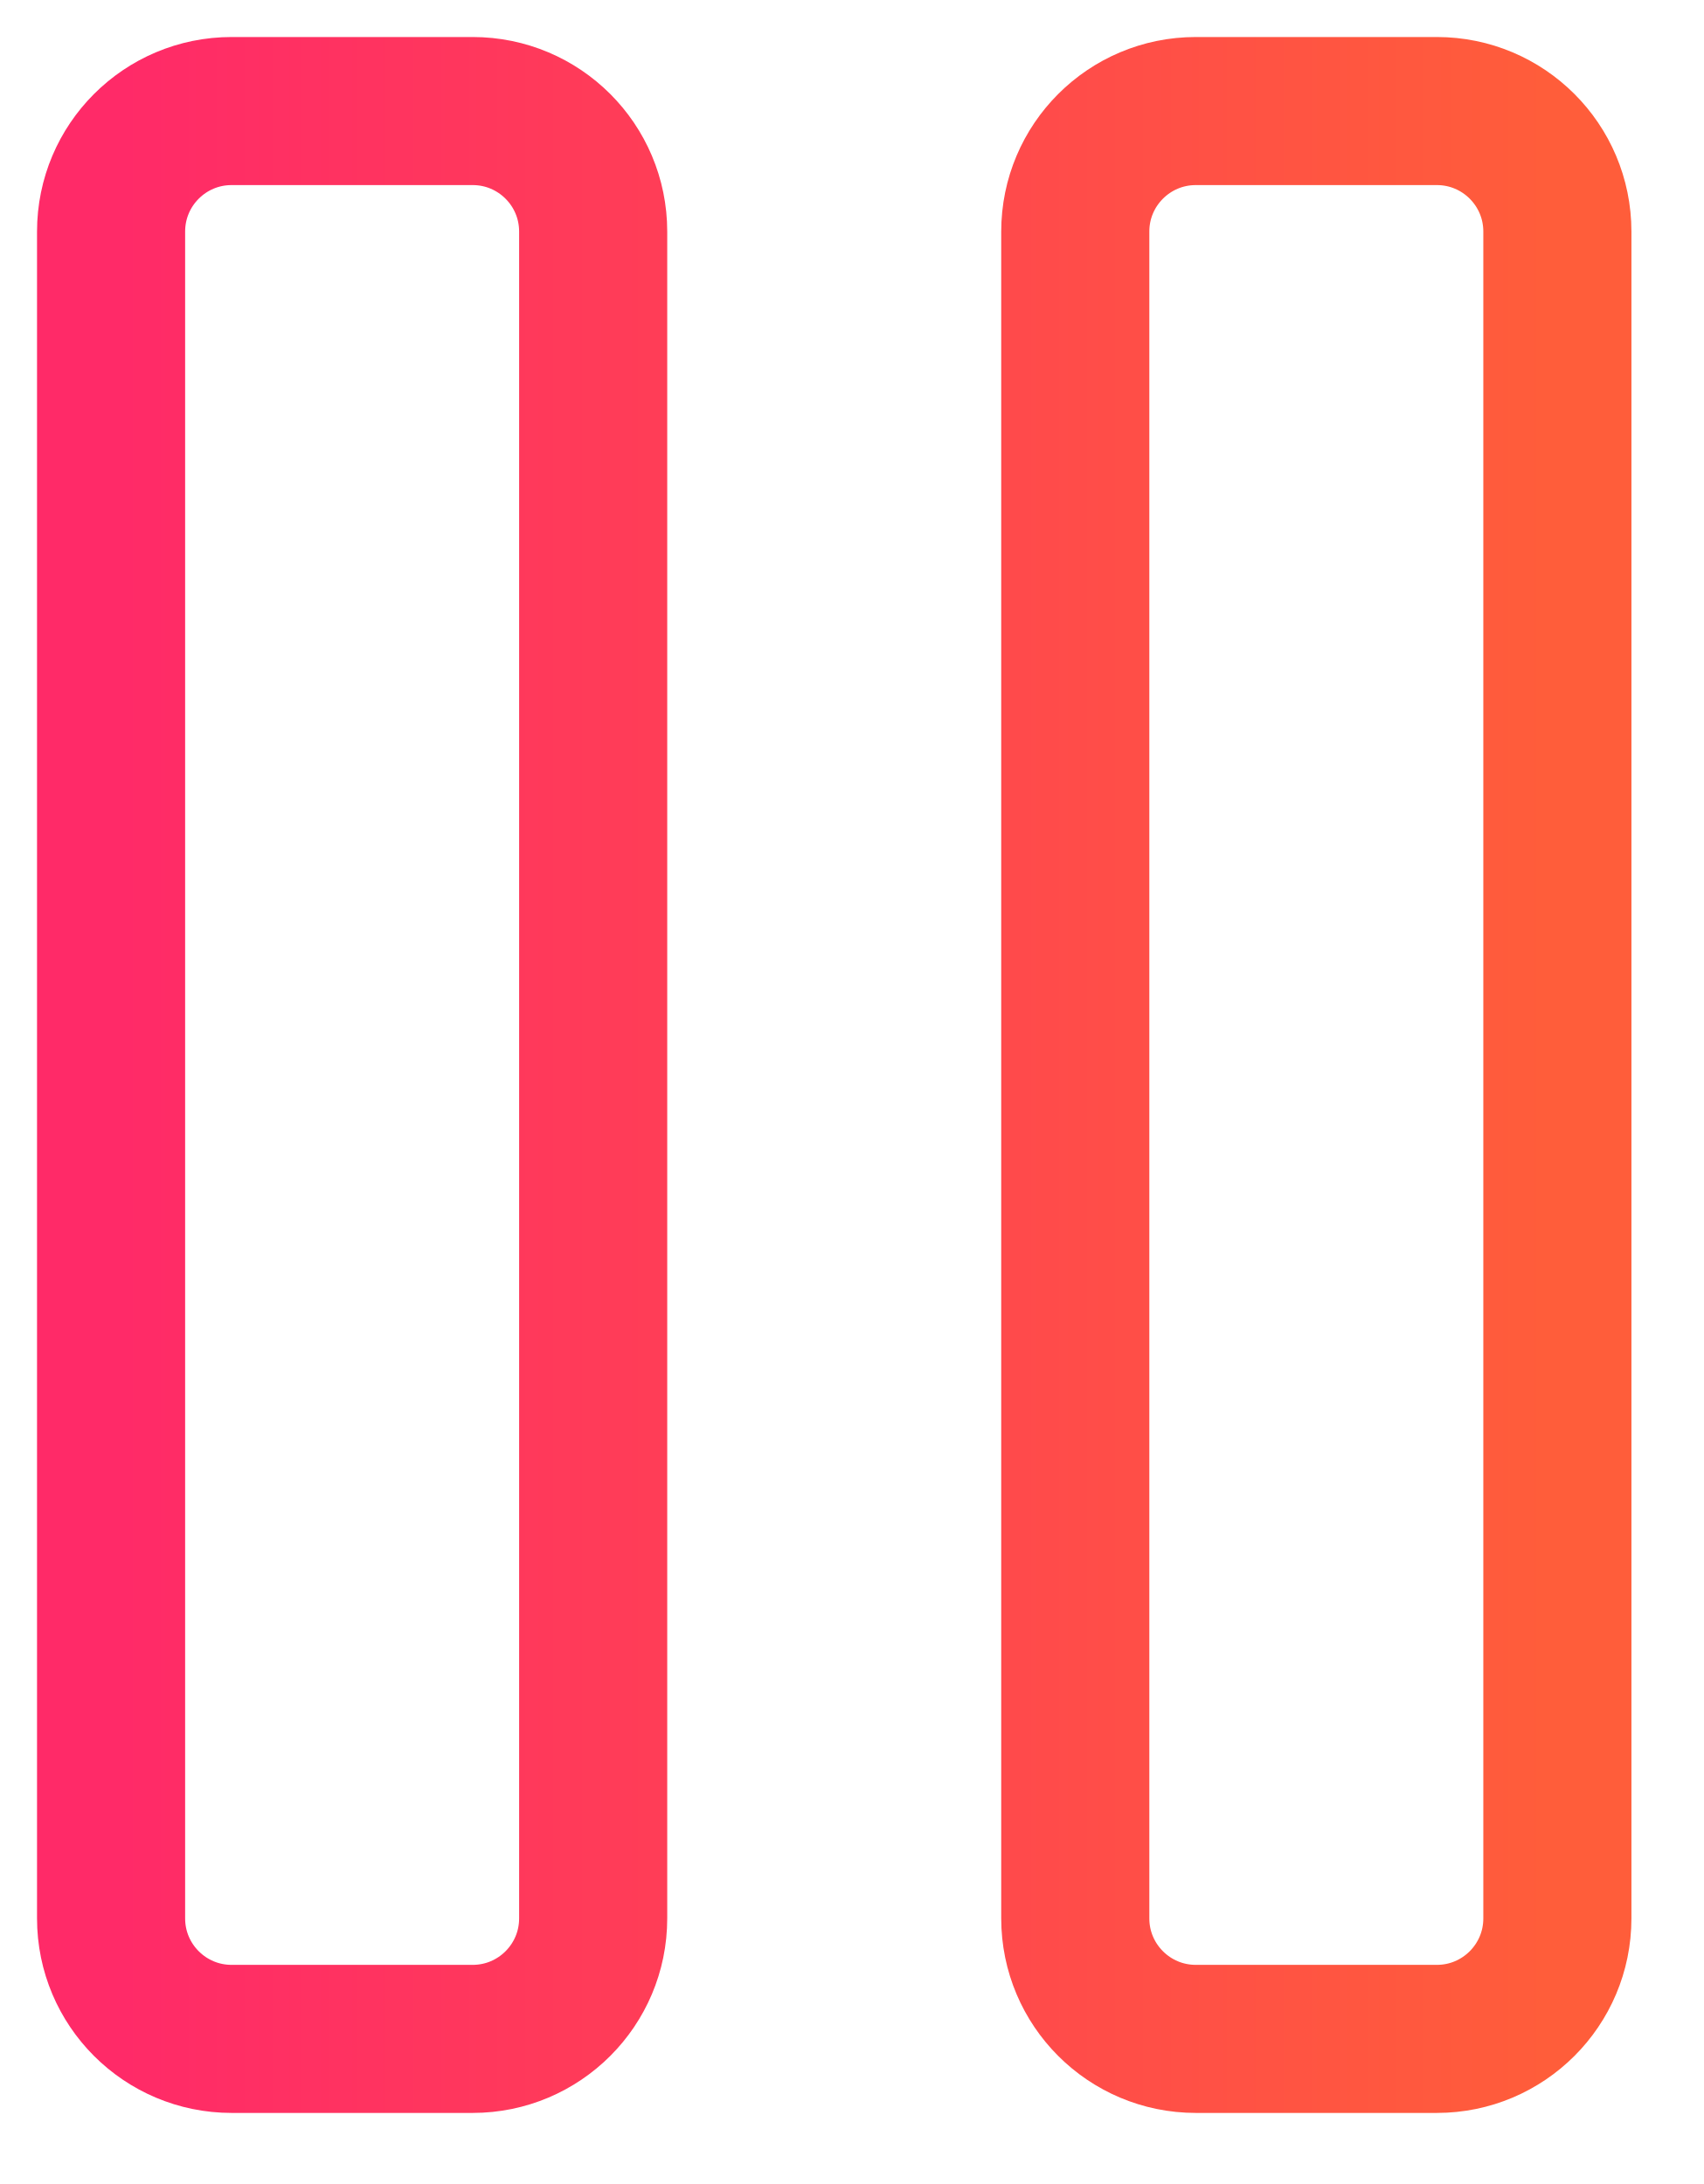
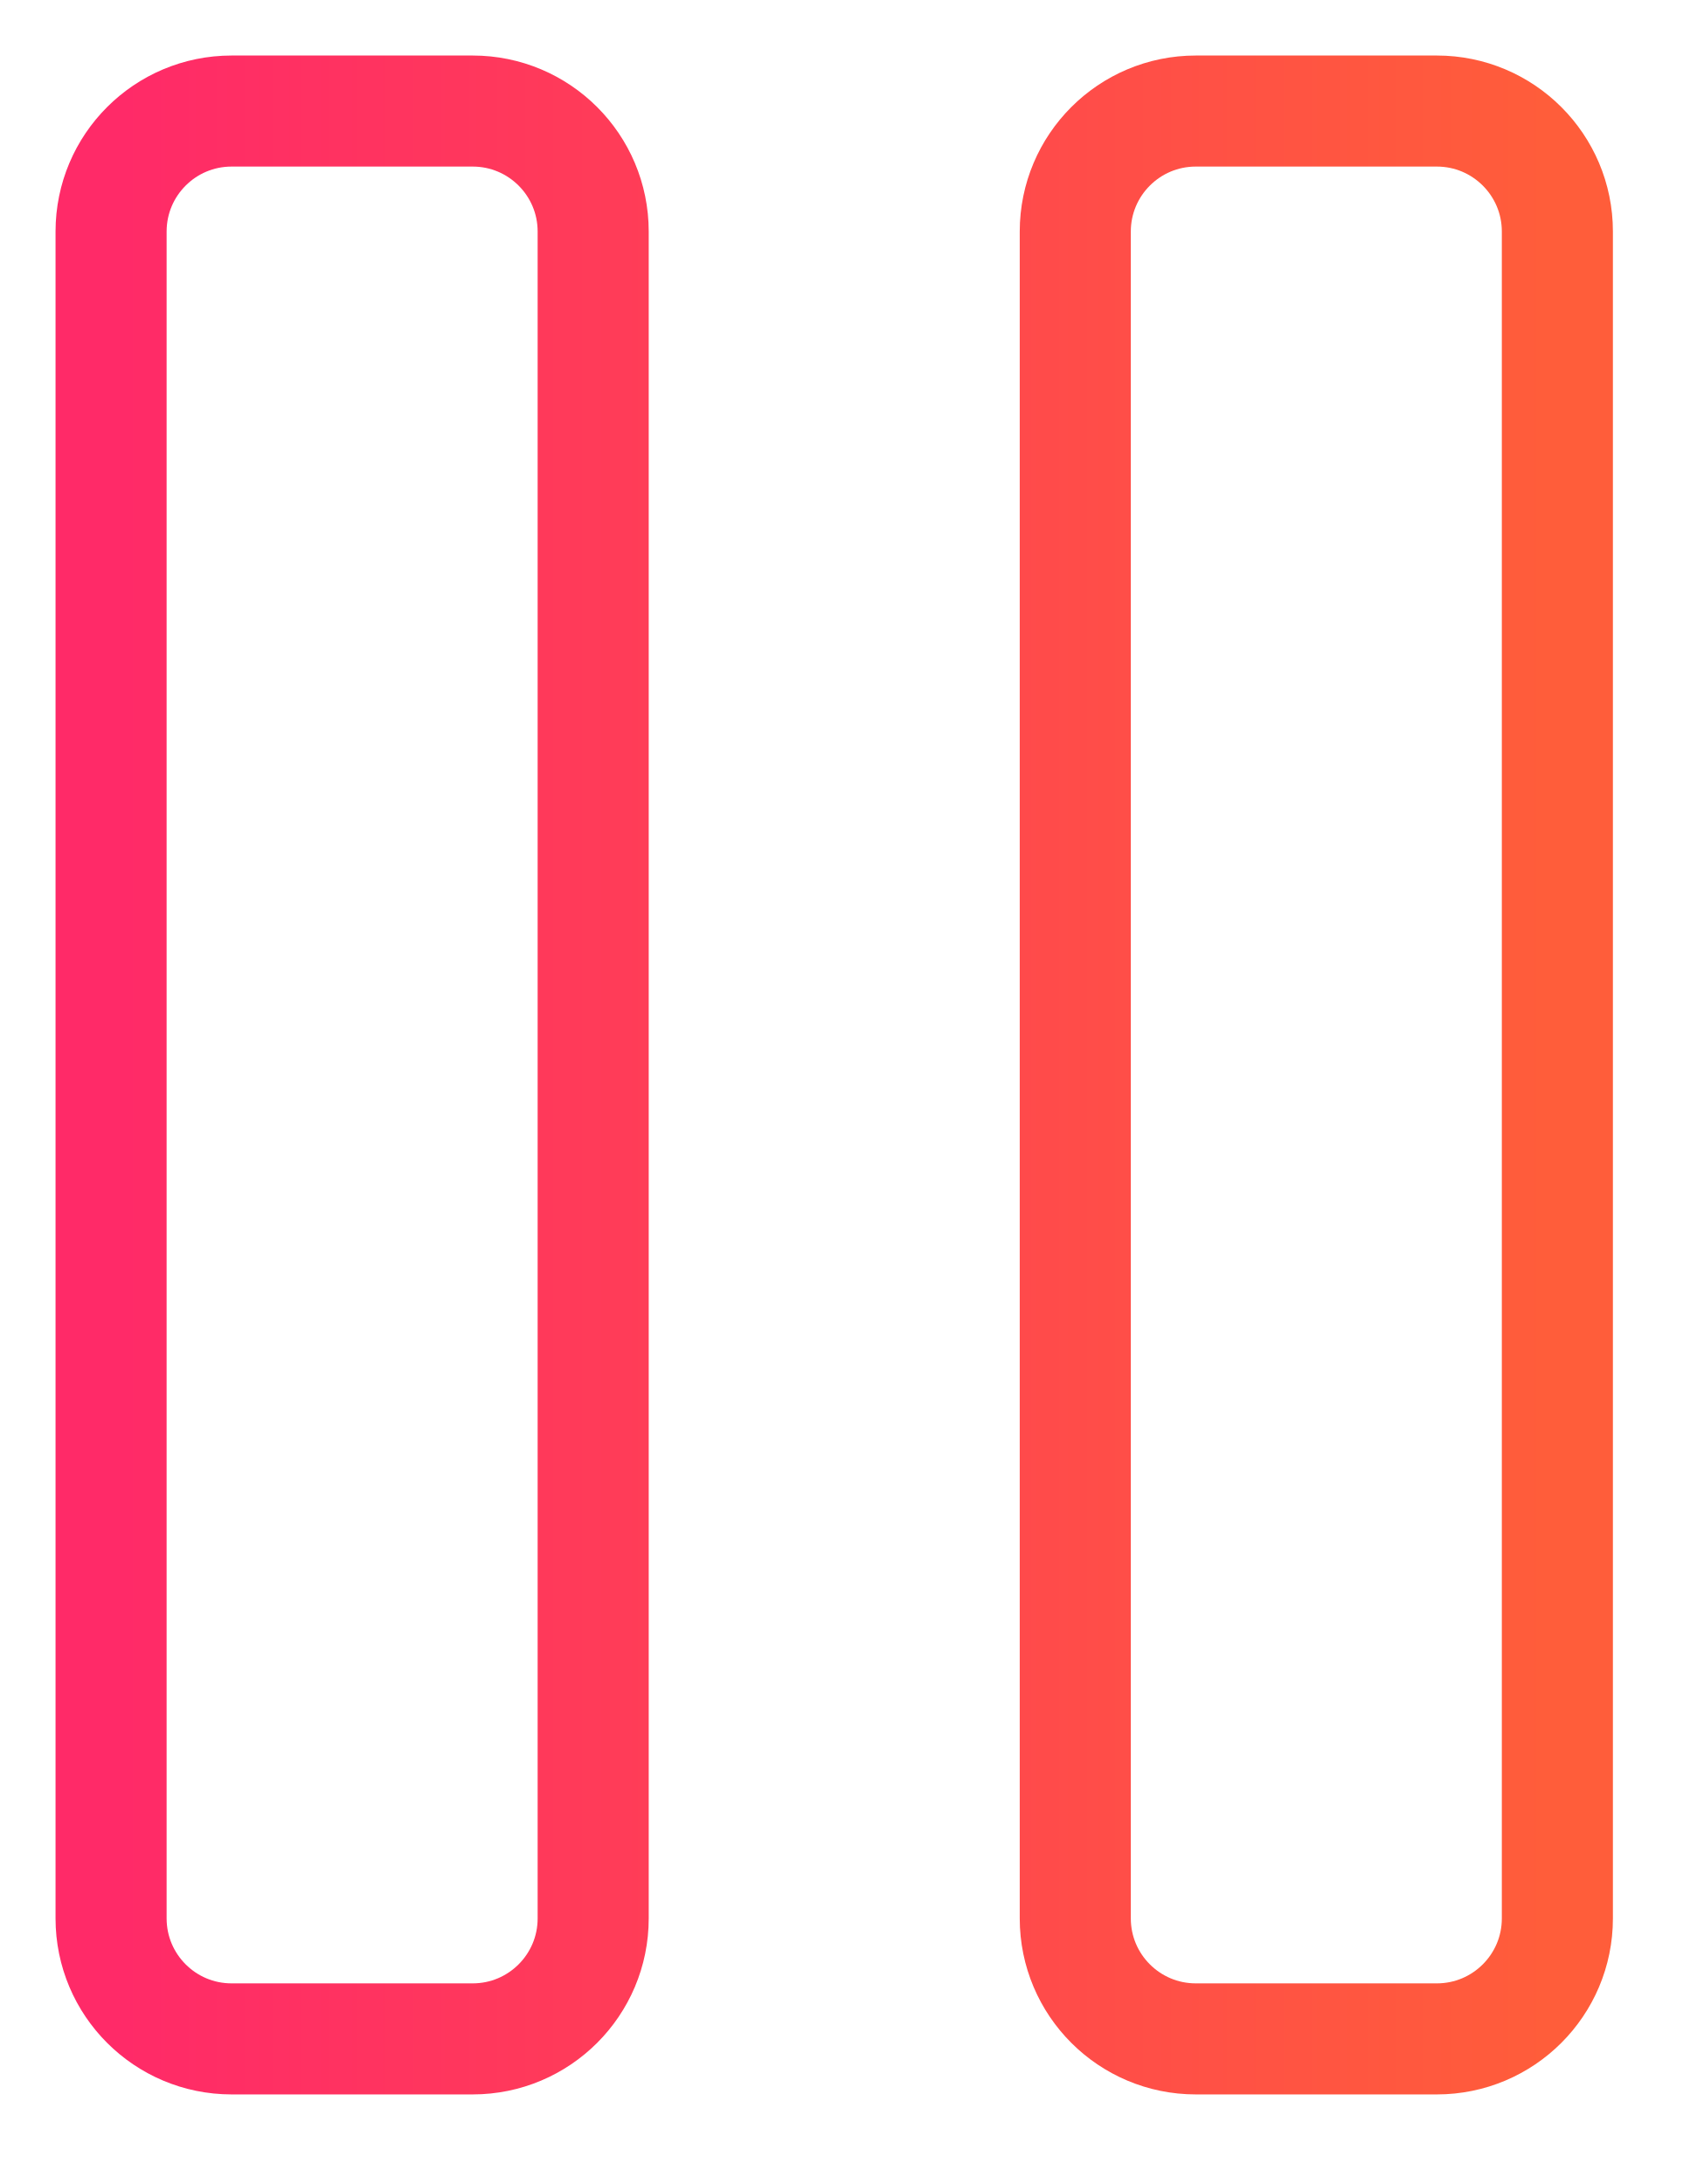
<svg xmlns="http://www.w3.org/2000/svg" width="100%" height="100%" viewBox="0 0 46 59" version="1.1" xml:space="preserve" style="fill-rule:evenodd;clip-rule:evenodd;stroke-linejoin:round;stroke-miterlimit:1.414;">
-   <path id="Pause-Icon" d="M38.805,55.08l-6.51,0c-1.797,0 -3.255,-1.457 -3.255,-3.255l0,-45.57c0,-1.798 1.458,-3.255 3.255,-3.255l6.51,0c1.798,0 3.255,1.457 3.255,3.255l0,45.57c0,1.798 -1.457,3.255 -3.255,3.255Zm-26.04,0l-6.51,0c-1.798,0 -3.255,-1.457 -3.255,-3.255l0,-45.57c0,-1.798 1.457,-3.255 3.255,-3.255l6.51,0c1.798,0 3.255,1.457 3.255,3.255l0,45.57c0,1.798 -1.457,3.255 -3.255,3.255Z" style="fill:none;stroke:url(#_Linear1);stroke-width:4px;" />
+   <path id="Pause-Icon" d="M38.805,55.08l-6.51,0c-1.797,0 -3.255,-1.457 -3.255,-3.255l0,-45.57c0,-1.798 1.458,-3.255 3.255,-3.255l6.51,0c1.798,0 3.255,1.457 3.255,3.255l0,45.57c0,1.798 -1.457,3.255 -3.255,3.255Zm-26.04,0l-6.51,0c-1.798,0 -3.255,-1.457 -3.255,-3.255l0,-45.57c0,-1.798 1.457,-3.255 3.255,-3.255l6.51,0c1.798,0 3.255,1.457 3.255,3.255l0,45.57c0,1.798 -1.457,3.255 -3.255,3.255Z" style="fill:none;stroke:url(#_Linear1);stroke-width:3px;" />
  <defs>
    <linearGradient id="_Linear1" x1="0" y1="0" x2="1" y2="0" gradientUnits="userSpaceOnUse" gradientTransform="matrix(39.0602,0,0,52.0795,3,29.0398)">
      <stop offset="0%" style="stop-color:#ff2a68;stop-opacity:1" />
      <stop offset="100%" style="stop-color:#ff5d3a;stop-opacity:1" />
    </linearGradient>
  </defs>
</svg>
